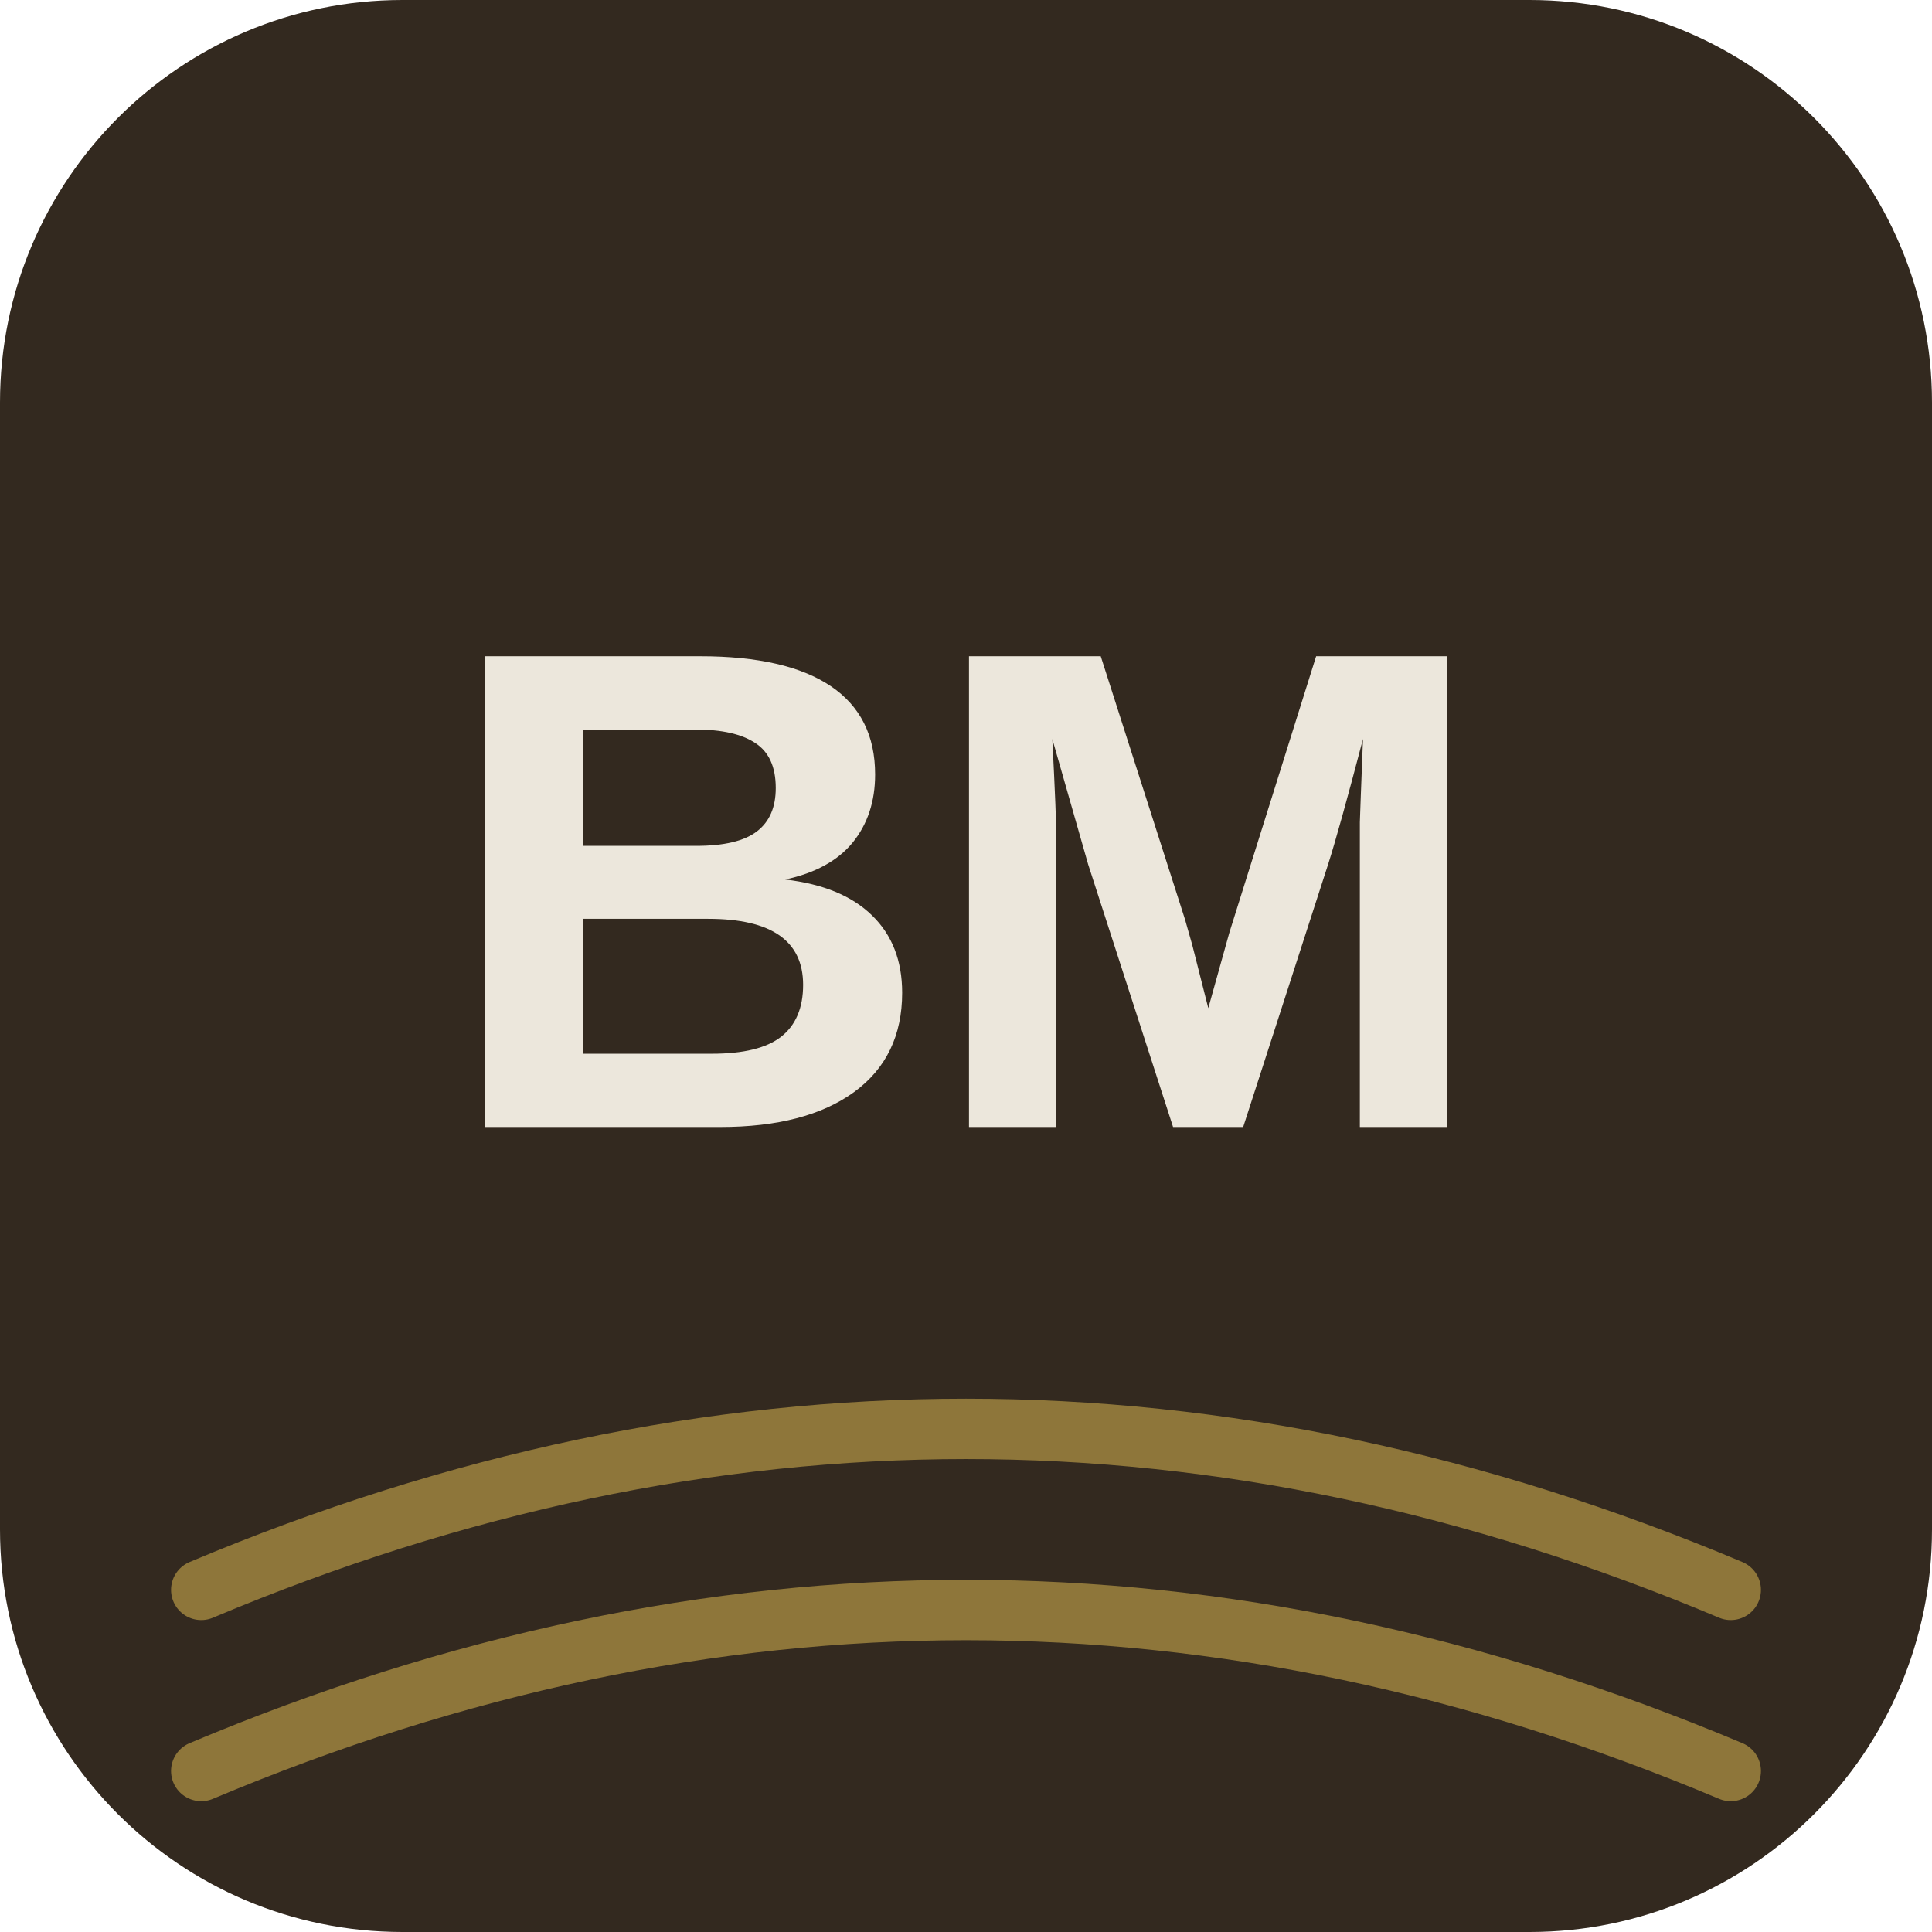
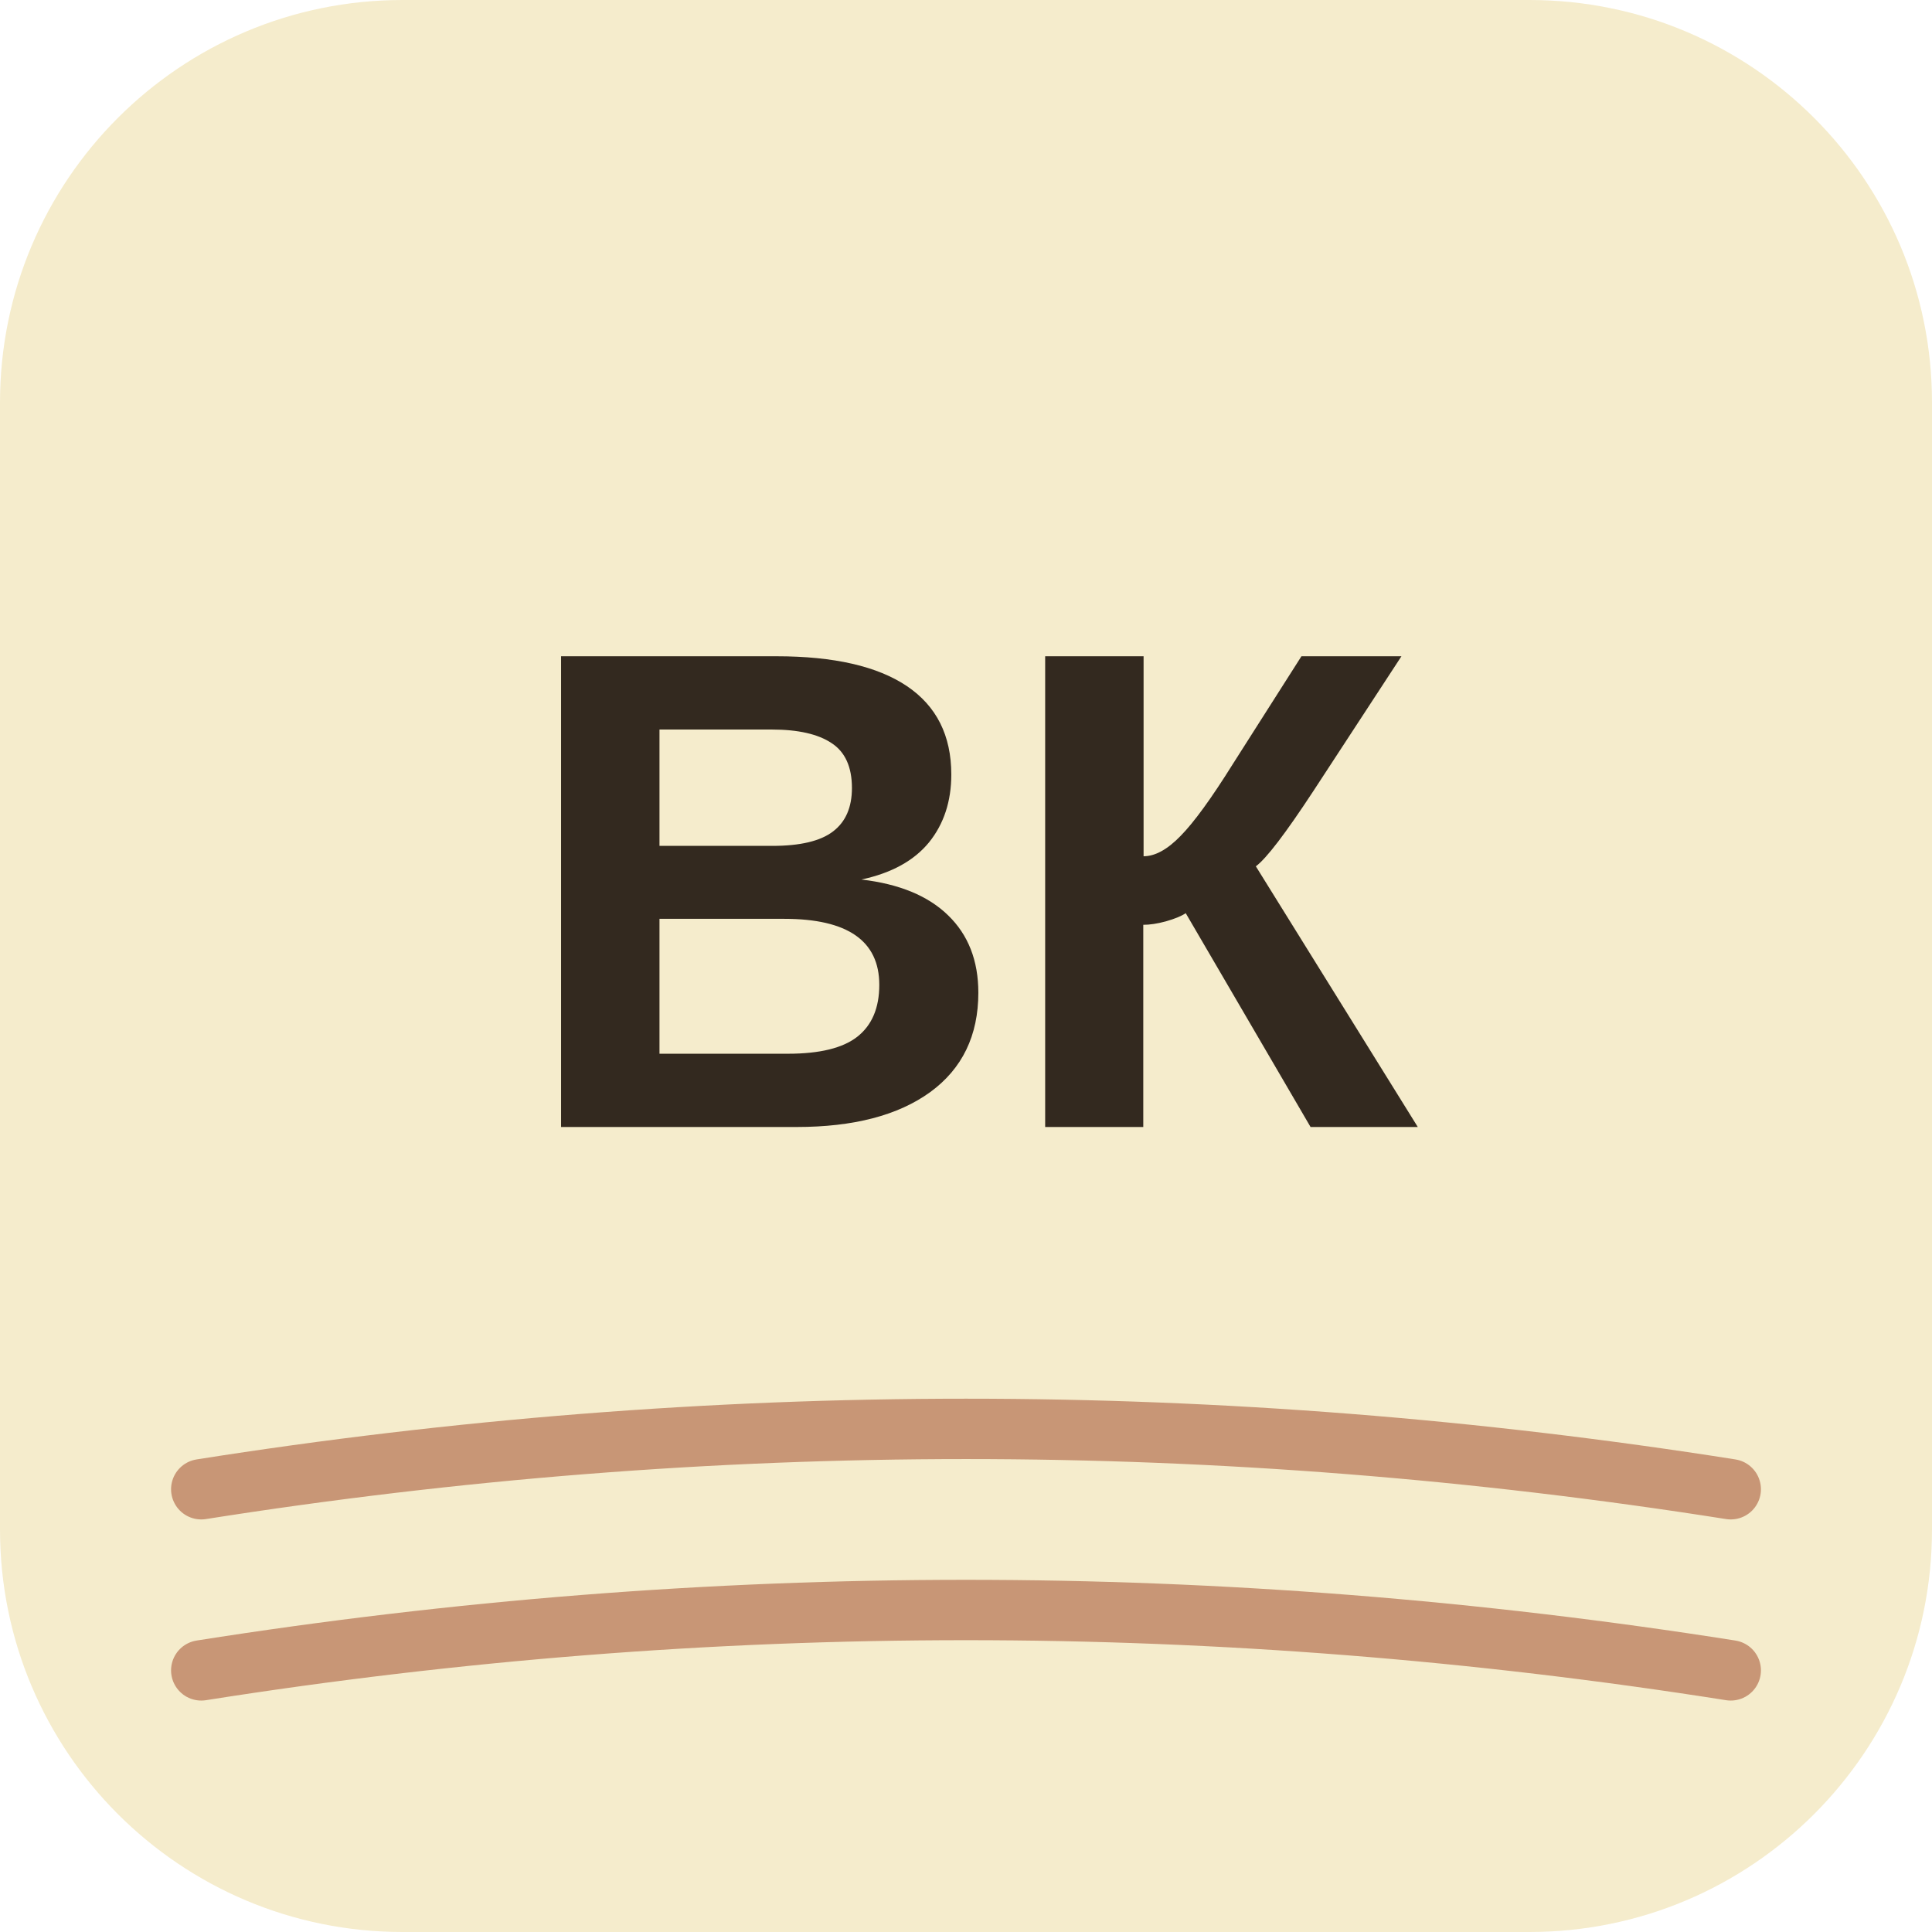
- <svg xmlns="http://www.w3.org/2000/svg" viewBox="0 0 96 96" width="96" height="96" role="img" aria-label="ФГБУ «Владимирская межобластная ветеринарная лаборатория»">
-   <rect width="96" height="96" rx="20" fill="#33291F" />
-   <g fill="none" stroke="#D9B650" stroke-width="3" stroke-linecap="round" opacity="0.55">
-     <path d="M10 79 Q48 63 86 79" />
-     <path d="M10 88 Q48 72 86 88" />
+ <svg xmlns="http://www.w3.org/2000/svg" viewBox="0 0 96 96" width="96" height="96" role="img" aria-label="АНО «Ветеринарный испытательный центр Клязьма»">
+   <rect width="96" height="96" rx="20" fill="#F5ECCC" />
+   <g fill="none" stroke="#A4502F" stroke-width="3" stroke-linecap="round" opacity="0.55">
+     <path d="M10 74 Q48 68 86 74" />
+     <path d="M10 83 Q48 77 86 83" />
  </g>
-   <text x="48" y="56" text-anchor="middle" font-family="Geologica, Onest, 'Segoe UI', Arial, sans-serif" font-size="34" font-weight="700" letter-spacing="-0.5" fill="#ECE7DC">ВМ</text>
+   <text x="48" y="56" text-anchor="middle" font-family="Geologica, Onest, 'Segoe UI', Arial, sans-serif" font-size="34" font-weight="700" letter-spacing="-0.5" fill="#33291F">ВК</text>
</svg>
